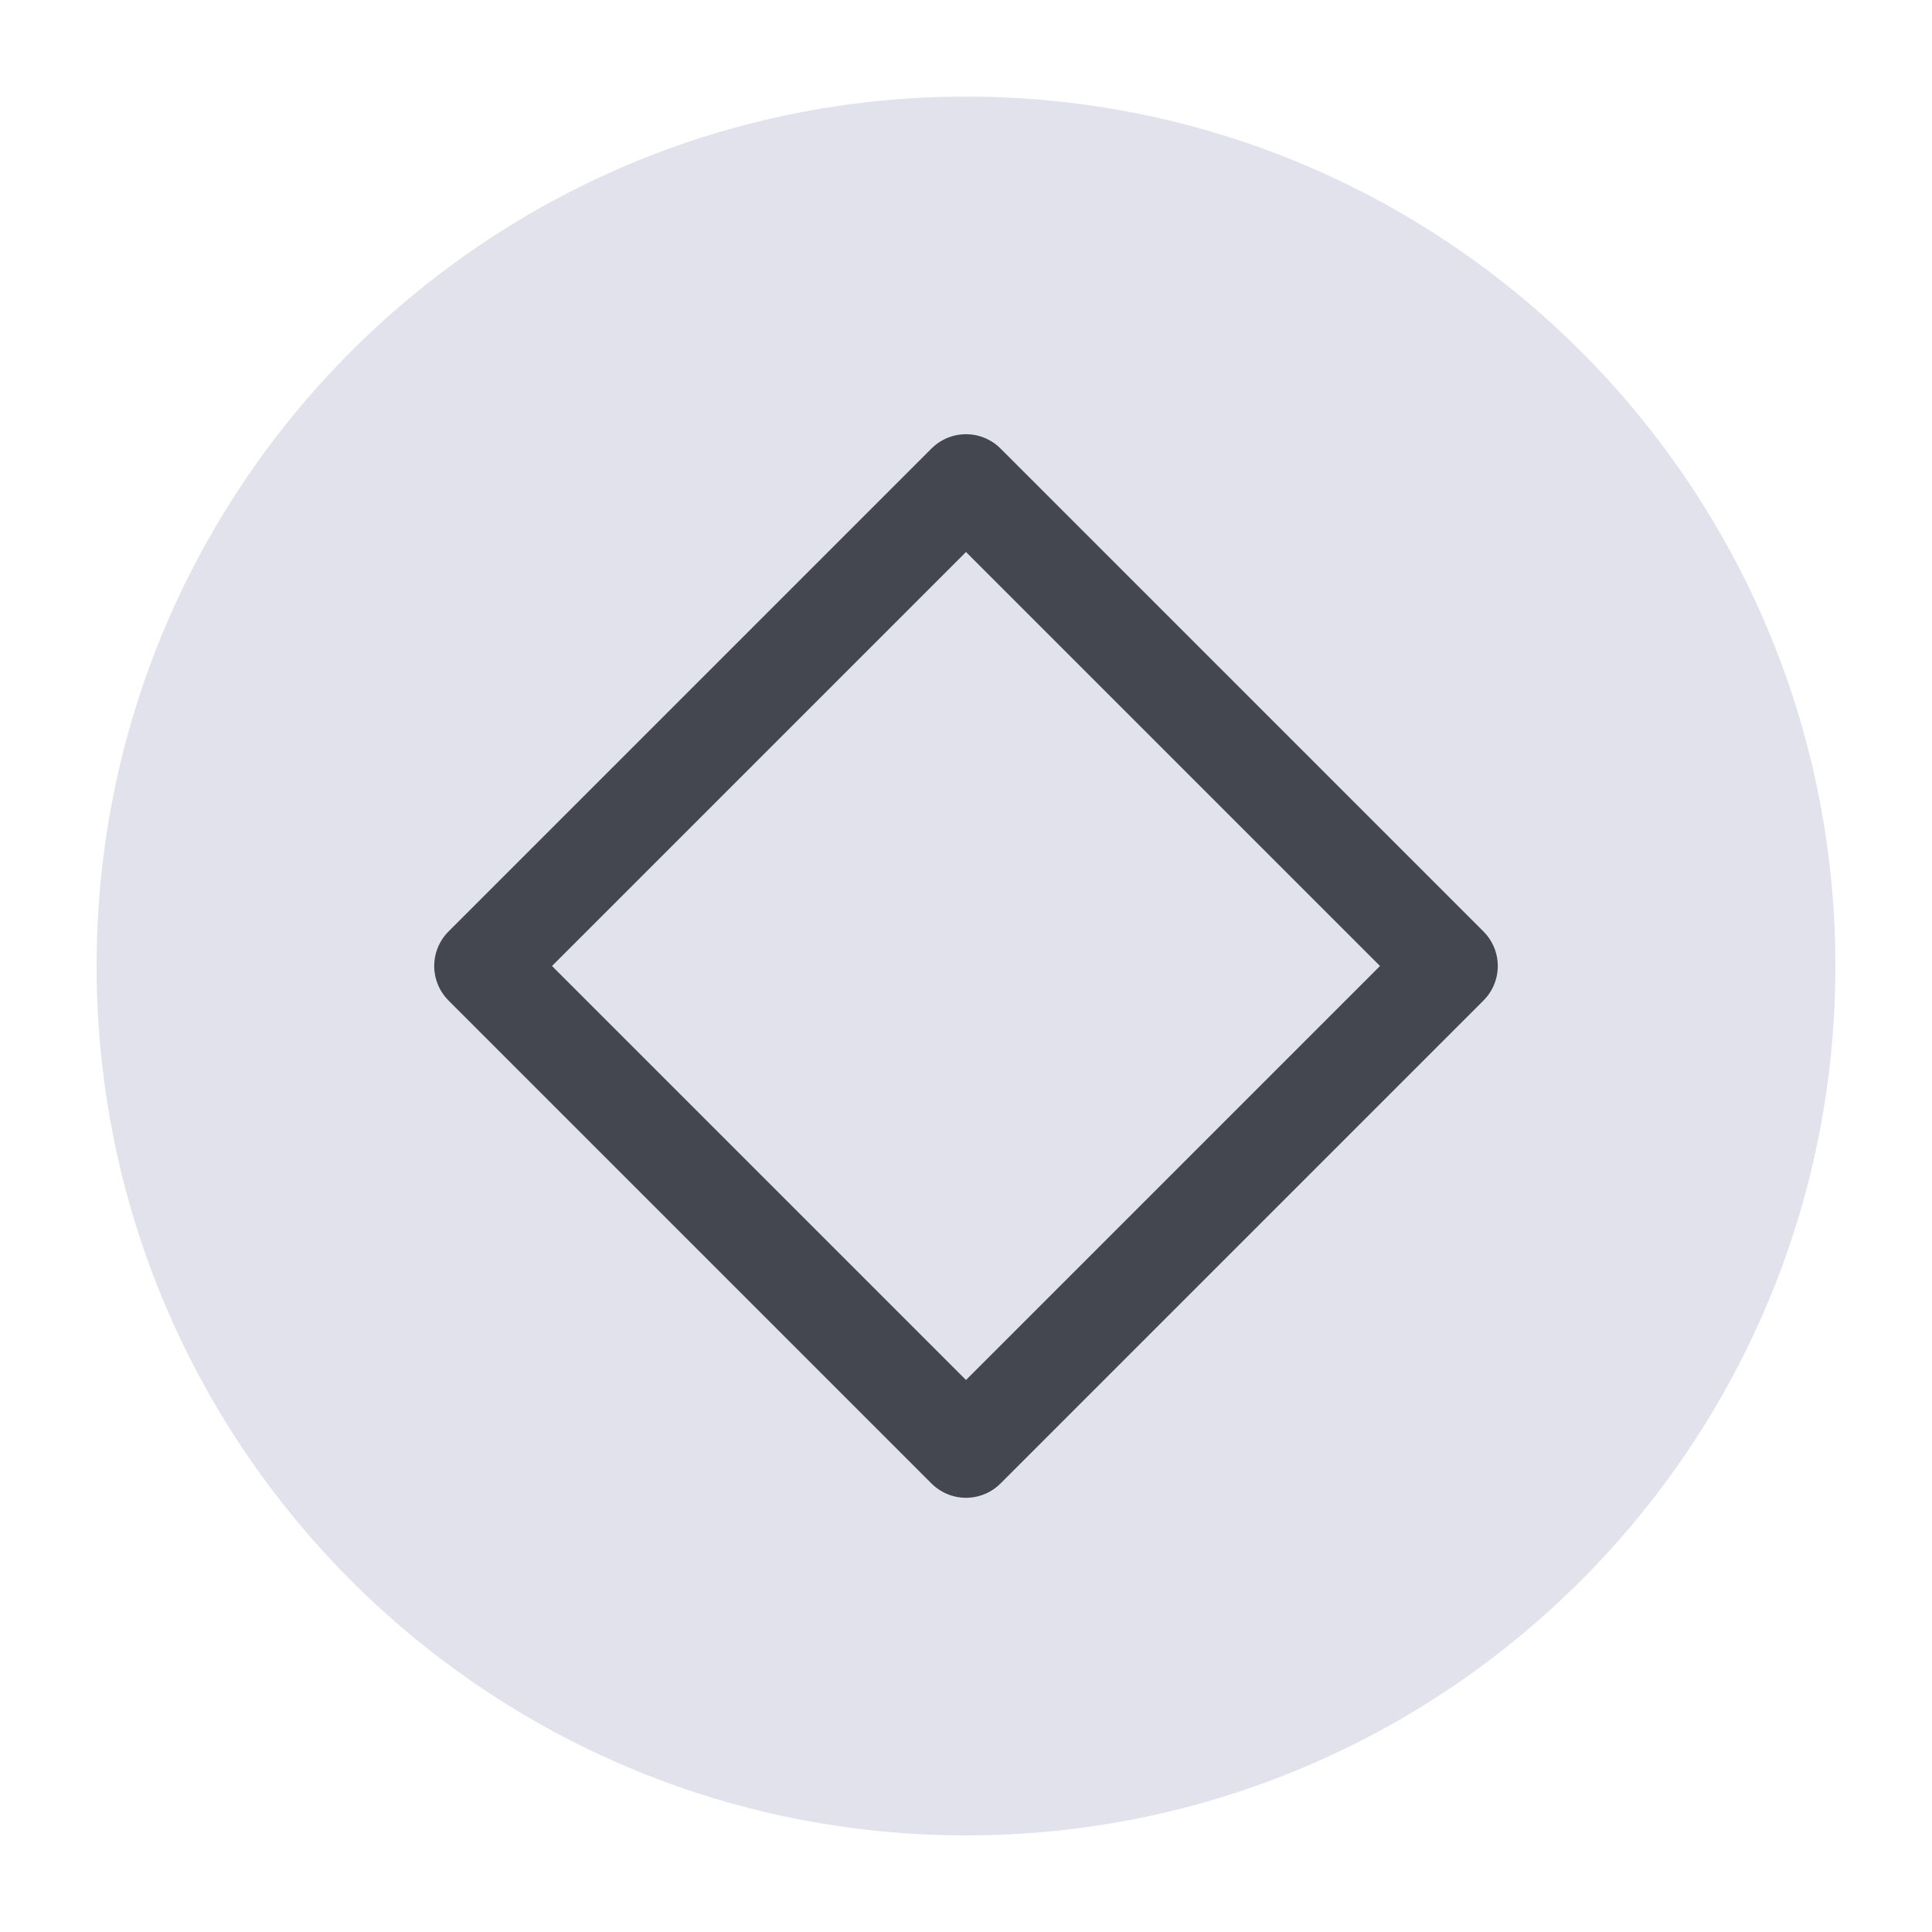
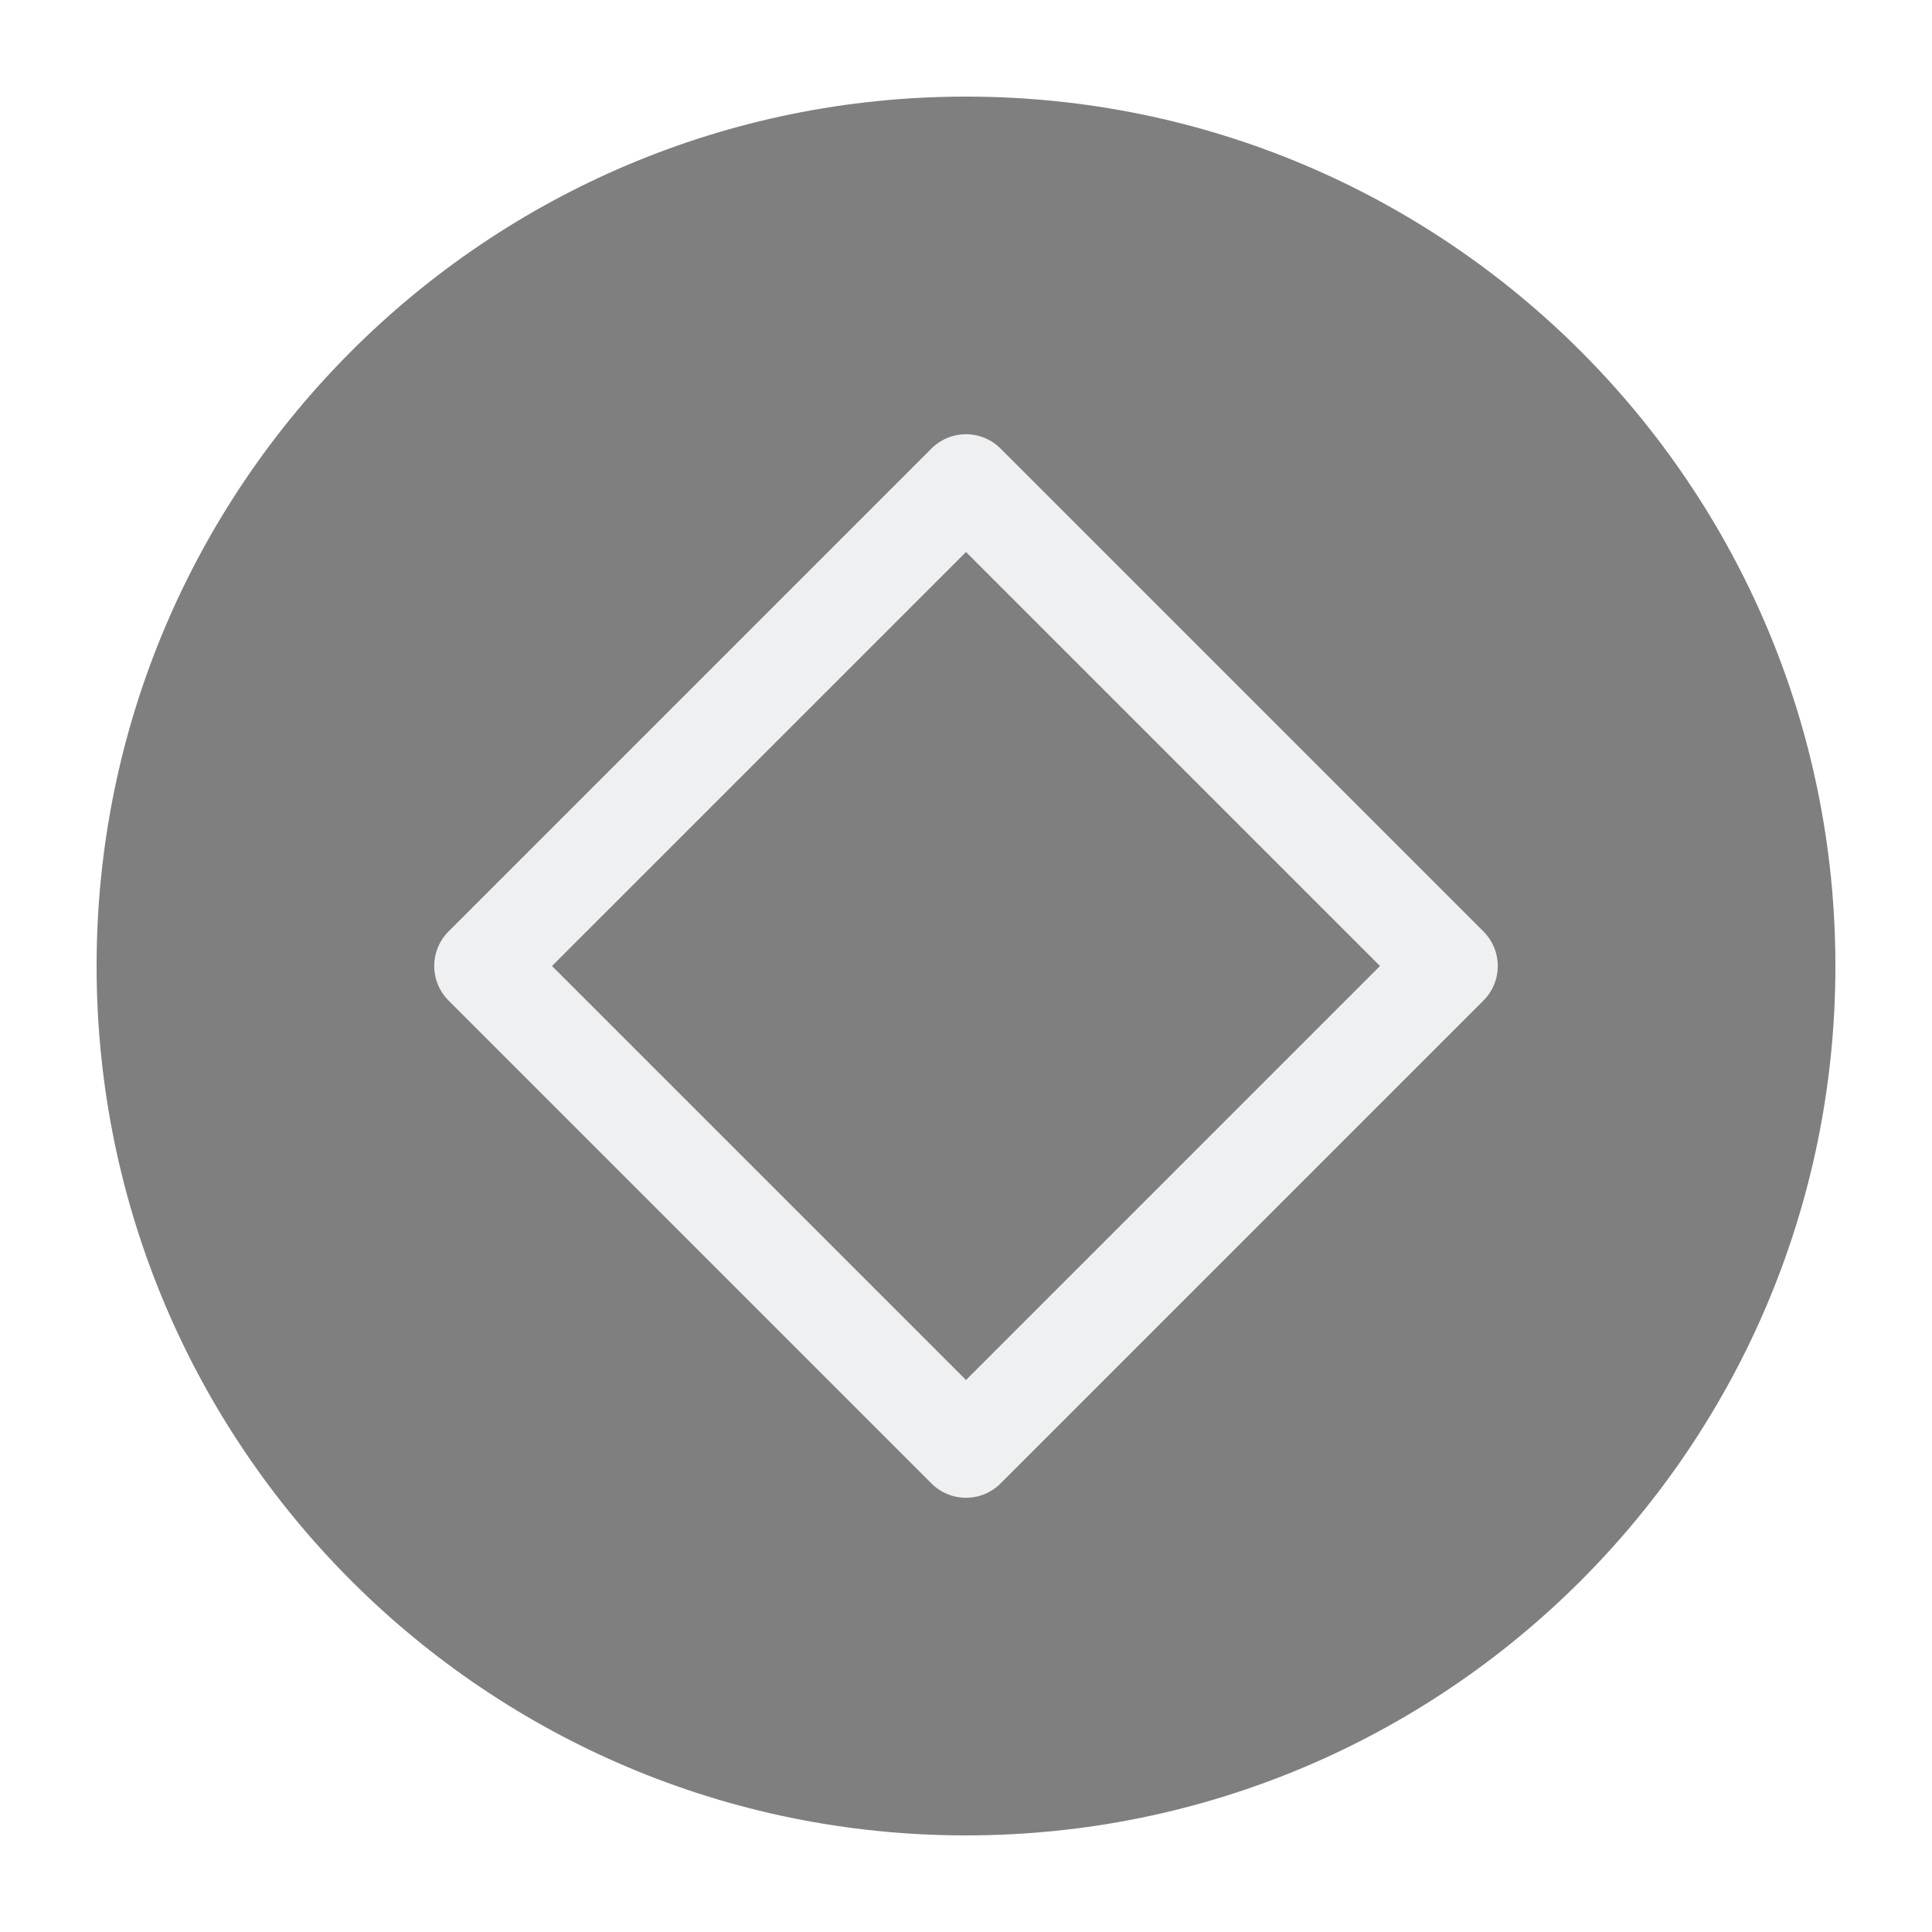
<svg xmlns="http://www.w3.org/2000/svg" viewBox="0 0 50 50" version="1.2" baseProfile="tiny">
  <defs>
</defs>
  <g fill="none" stroke="black" stroke-width="1" fill-rule="evenodd" stroke-linecap="square" stroke-linejoin="bevel">
    <g fill="none" stroke="#000000" stroke-opacity="1" stroke-width="1" stroke-linecap="square" stroke-linejoin="bevel" transform="matrix(1,0,0,1,0,0)" font-family="Noto Sans" font-size="10" font-weight="400" font-style="normal">
</g>
-     <g fill="#e1e2ec" fill-opacity="1" stroke="none" transform="matrix(2.5,0,0,2.5,2.5,2.5)" font-family="Noto Sans" font-size="10" font-weight="400" font-style="normal">
+     <g fill="#7f7f7f" fill-opacity="1" stroke="none" transform="matrix(2.5,0,0,2.5,2.5,2.5)" font-family="Noto Sans" font-size="10" font-weight="400" font-style="normal">
      <circle cx="9" cy="9" r="9" />
    </g>
-     <g fill="none" stroke="#44474f" stroke-opacity="1" stroke-width="1.01" stroke-linecap="round" stroke-linejoin="round" transform="matrix(2.5,0,0,2.5,2.5,2.5)" font-family="Noto Sans" font-size="10" font-weight="400" font-style="normal">
+     <g fill="none" stroke="#eff0f1" stroke-opacity="1" stroke-width="1.01" stroke-linecap="round" stroke-linejoin="round" transform="matrix(2.5,0,0,2.5,2.5,2.5)" font-family="Noto Sans" font-size="10" font-weight="400" font-style="normal">
      <polygon fill-rule="evenodd" vector-effect="none" points="4,9 9,4 14,9 9,14 " />
    </g>
    <g fill="none" stroke="#000000" stroke-opacity="1" stroke-width="1" stroke-linecap="square" stroke-linejoin="bevel" transform="matrix(1,0,0,1,0,0)" font-family="Noto Sans" font-size="10" font-weight="400" font-style="normal">
</g>
  </g>
</svg>
